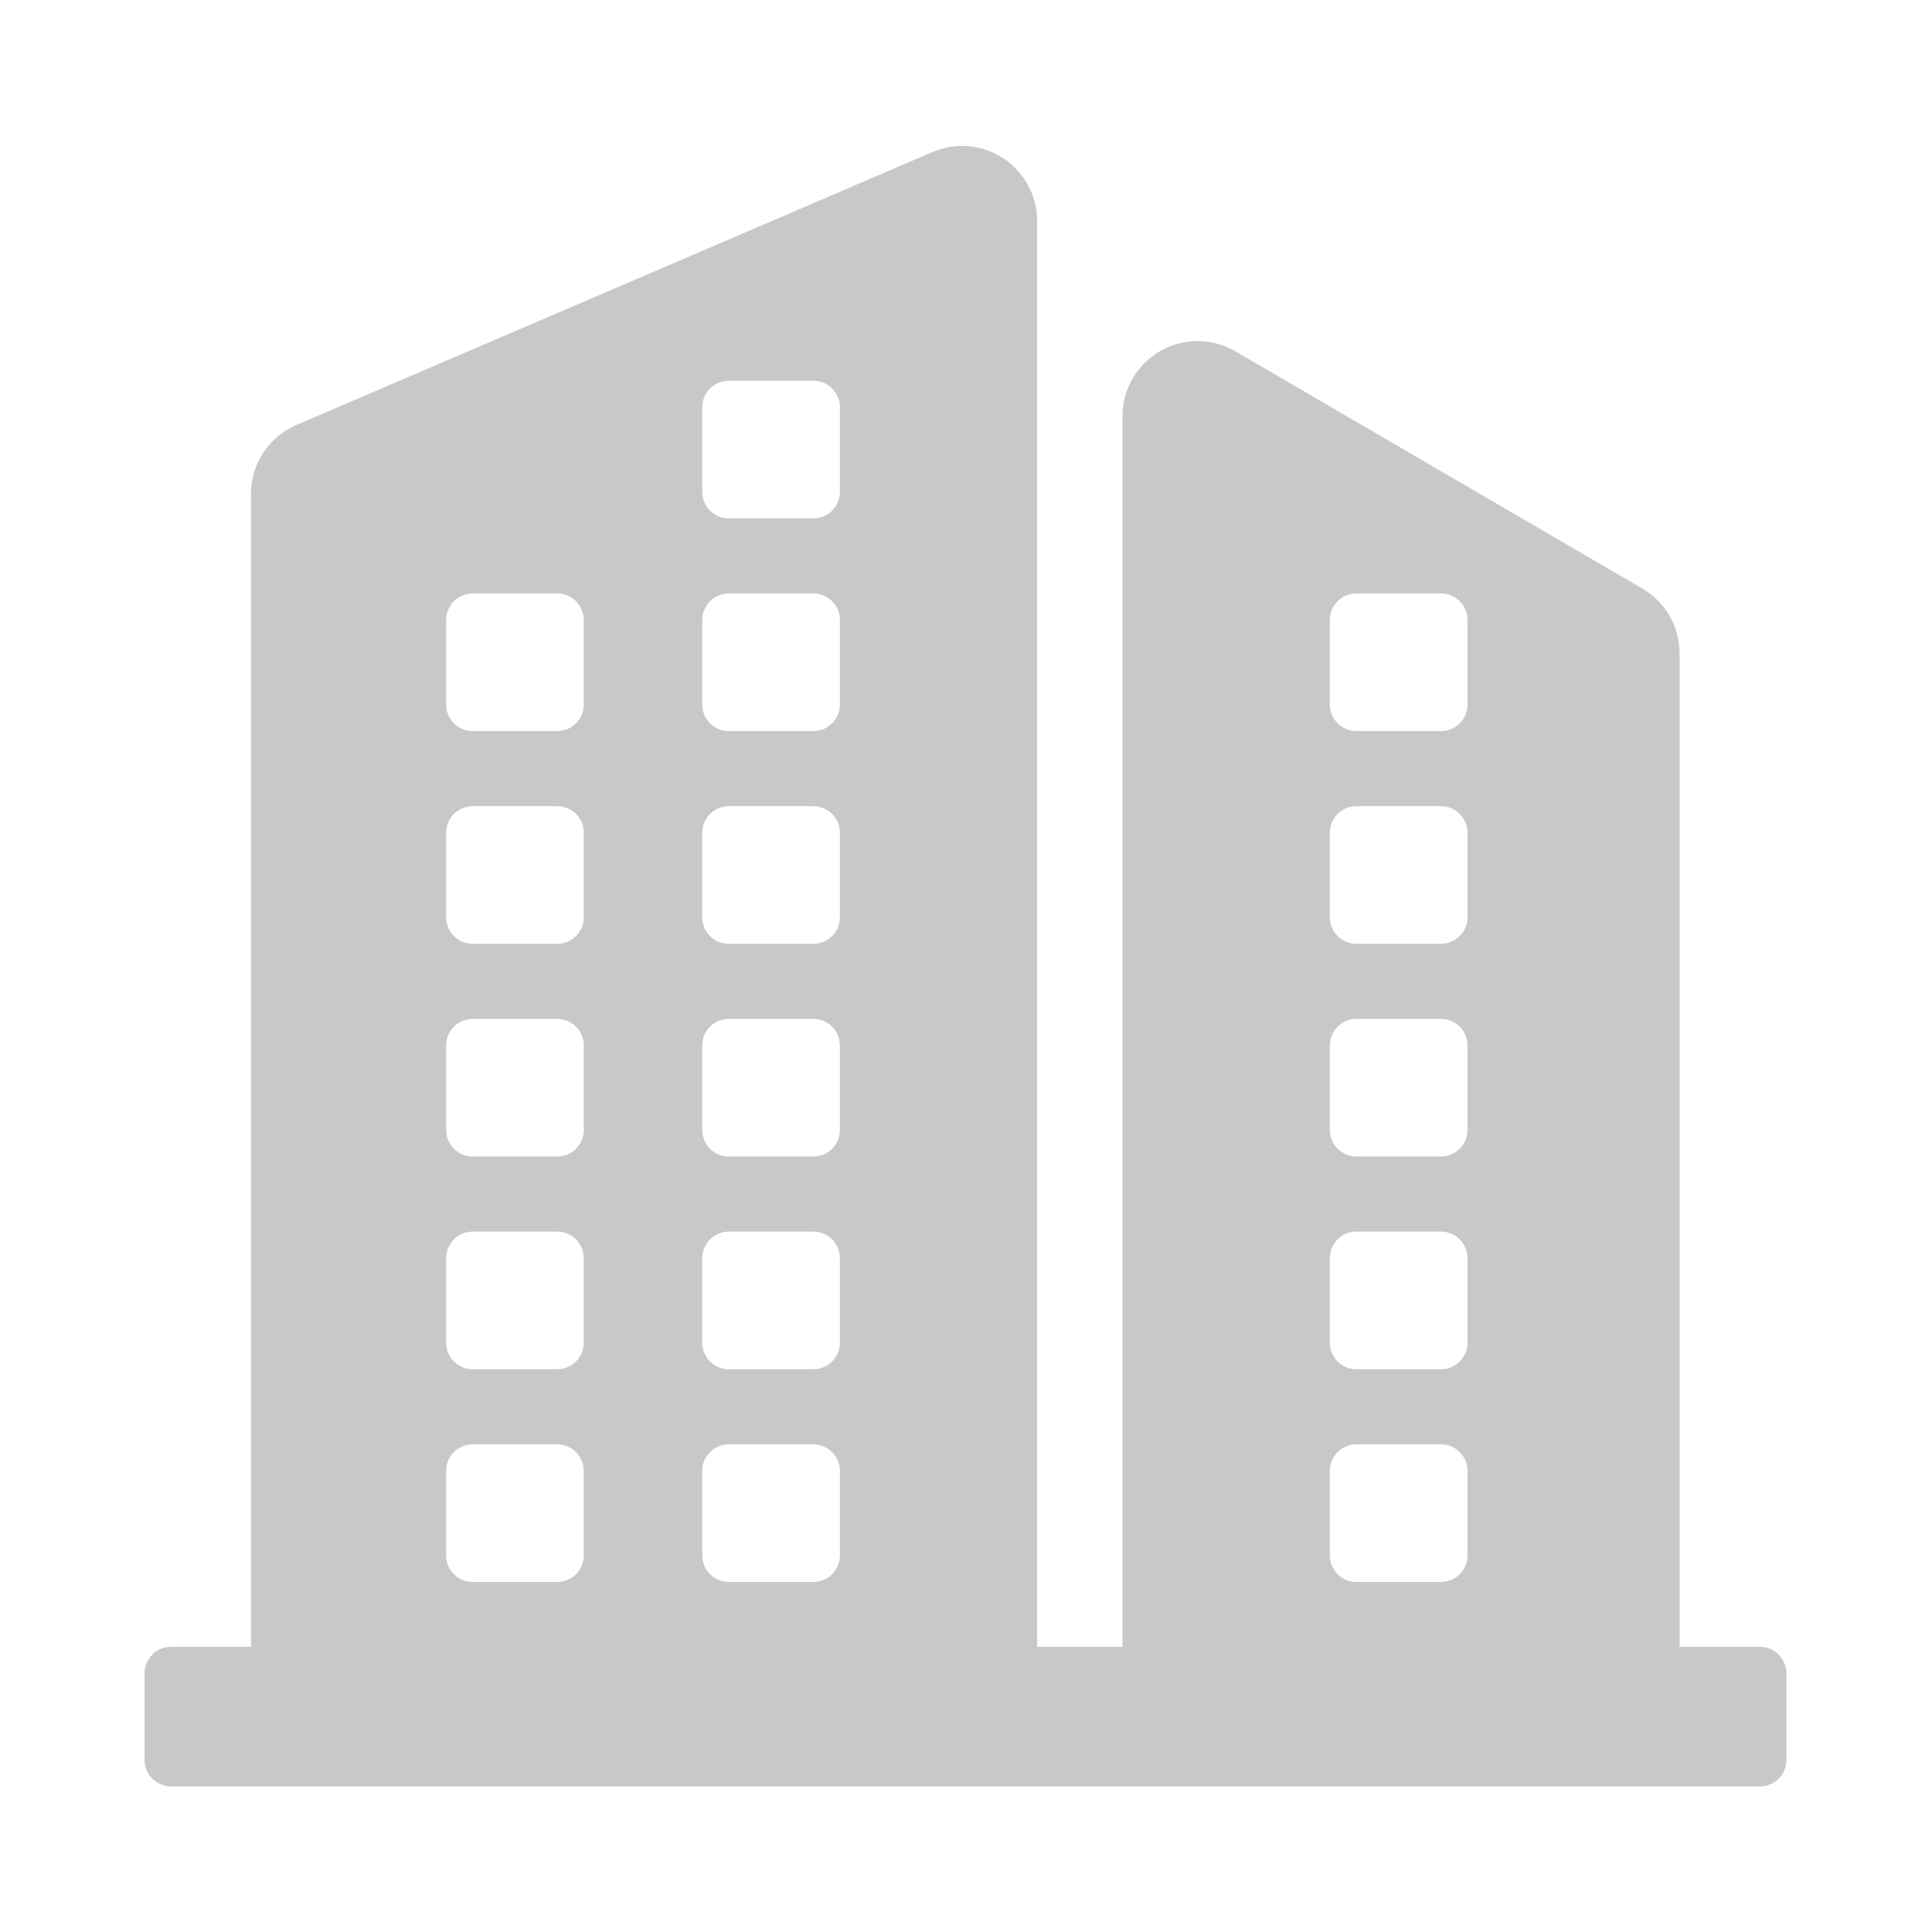
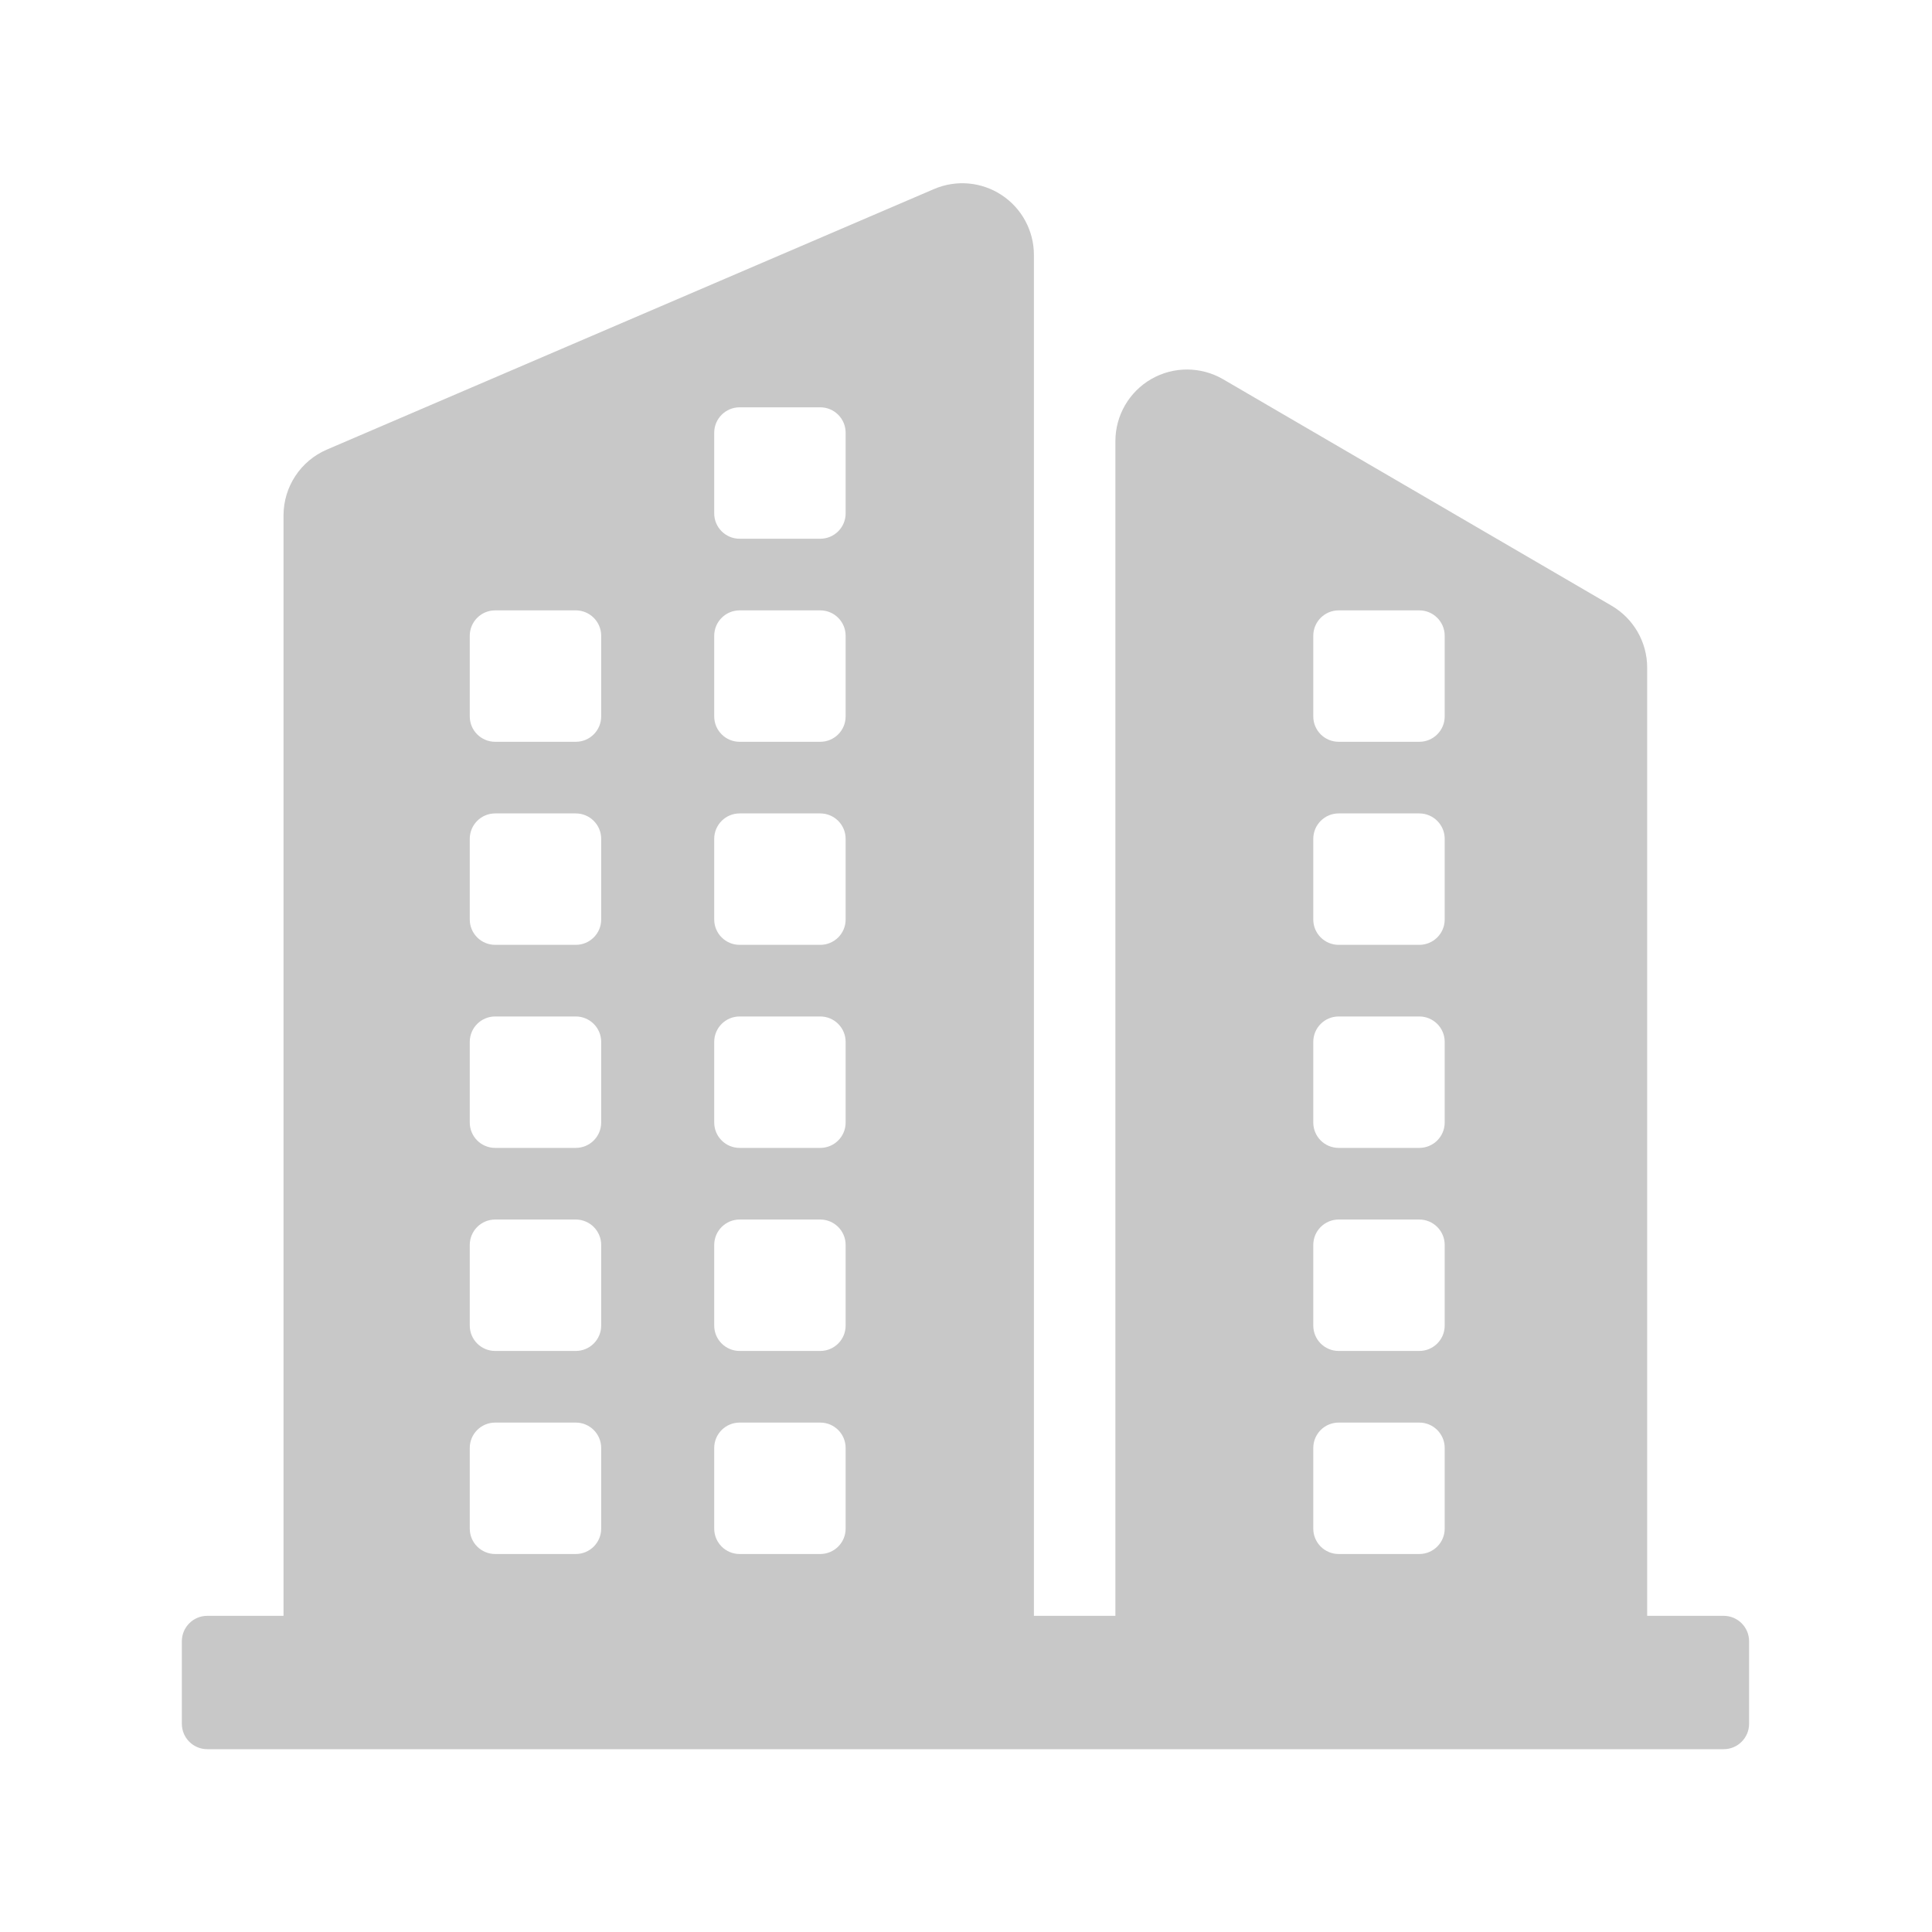
- <svg xmlns="http://www.w3.org/2000/svg" width="70" height="70" viewBox="0 0 70 70" fill="none">
-   <path d="M63.76 59.666H60.855V23.674C60.855 22.706 60.341 21.812 59.505 21.325L44.759 12.728C43.918 12.238 42.879 12.235 42.035 12.72C41.191 13.205 40.67 14.104 40.67 15.078V59.666H37.577V8.008C37.577 7.094 37.118 6.24 36.355 5.737C35.591 5.234 34.626 5.148 33.786 5.509L10.742 15.397C9.742 15.826 9.094 16.809 9.094 17.896V59.666H6.2C5.668 59.666 5.236 60.097 5.236 60.63V63.764C5.236 64.296 5.668 64.727 6.2 64.727H63.76C64.292 64.727 64.724 64.296 64.724 63.764V60.63C64.724 60.097 64.292 59.666 63.76 59.666ZM48.182 22.465C48.182 21.933 48.613 21.502 49.145 21.502H52.206C52.738 21.502 53.17 21.933 53.17 22.465V25.526C53.17 26.058 52.738 26.489 52.206 26.489H49.145C48.613 26.489 48.182 26.058 48.182 25.526V22.465H48.182ZM48.182 30.172C48.182 29.64 48.613 29.209 49.145 29.209H52.206C52.738 29.209 53.17 29.64 53.17 30.172V33.233C53.17 33.765 52.738 34.197 52.206 34.197H49.145C48.613 34.197 48.182 33.765 48.182 33.233V30.172H48.182ZM48.182 37.879C48.182 37.347 48.613 36.916 49.145 36.916H52.206C52.738 36.916 53.17 37.347 53.17 37.879V40.94C53.17 41.472 52.738 41.904 52.206 41.904H49.145C48.613 41.904 48.182 41.472 48.182 40.94V37.879H48.182ZM48.182 45.587C48.182 45.055 48.613 44.623 49.145 44.623H52.206C52.738 44.623 53.17 45.055 53.17 45.587V48.648C53.17 49.18 52.738 49.611 52.206 49.611H49.145C48.613 49.611 48.182 49.18 48.182 48.648V45.587H48.182ZM48.182 53.294C48.182 52.762 48.613 52.33 49.145 52.33H52.206C52.738 52.33 53.17 52.762 53.17 53.294V56.355C53.17 56.887 52.738 57.318 52.206 57.318H49.145C48.613 57.318 48.182 56.887 48.182 56.355V53.294H48.182ZM25.443 14.758C25.443 14.226 25.875 13.794 26.407 13.794H29.468C30 13.794 30.431 14.226 30.431 14.758V17.819C30.431 18.351 30 18.782 29.468 18.782H26.407C25.875 18.782 25.443 18.351 25.443 17.819V14.758ZM25.443 22.465C25.443 21.933 25.875 21.502 26.407 21.502H29.468C30 21.502 30.431 21.933 30.431 22.465V25.526C30.431 26.058 30 26.489 29.468 26.489H26.407C25.875 26.489 25.443 26.058 25.443 25.526V22.465ZM25.443 30.172C25.443 29.64 25.875 29.209 26.407 29.209H29.468C30 29.209 30.431 29.64 30.431 30.172V33.233C30.431 33.765 30 34.197 29.468 34.197H26.407C25.875 34.197 25.443 33.765 25.443 33.233V30.172ZM25.443 37.879C25.443 37.347 25.875 36.916 26.407 36.916H29.468C30 36.916 30.431 37.347 30.431 37.879V40.94C30.431 41.472 30 41.904 29.468 41.904H26.407C25.875 41.904 25.443 41.472 25.443 40.94V37.879ZM25.443 45.587C25.443 45.055 25.875 44.623 26.407 44.623H29.468C30 44.623 30.431 45.055 30.431 45.587V48.648C30.431 49.18 30 49.611 29.468 49.611H26.407C25.875 49.611 25.443 49.18 25.443 48.648V45.587ZM25.443 53.294C25.443 52.762 25.875 52.33 26.407 52.33H29.468C30 52.33 30.431 52.762 30.431 53.294V56.355C30.431 56.887 30 57.318 29.468 57.318H26.407C25.875 57.318 25.443 56.887 25.443 56.355V53.294ZM16.164 22.465C16.164 21.933 16.596 21.502 17.128 21.502H20.189C20.721 21.502 21.152 21.933 21.152 22.465V25.526C21.152 26.058 20.721 26.489 20.189 26.489H17.128C16.596 26.489 16.164 26.058 16.164 25.526V22.465ZM16.164 30.172C16.164 29.64 16.596 29.209 17.128 29.209H20.189C20.721 29.209 21.152 29.64 21.152 30.172V33.233C21.152 33.765 20.721 34.197 20.189 34.197H17.128C16.596 34.197 16.164 33.765 16.164 33.233V30.172ZM16.164 37.879C16.164 37.347 16.596 36.916 17.128 36.916H20.189C20.721 36.916 21.152 37.347 21.152 37.879V40.94C21.152 41.472 20.721 41.904 20.189 41.904H17.128C16.596 41.904 16.164 41.472 16.164 40.94V37.879ZM16.164 45.587C16.164 45.055 16.596 44.623 17.128 44.623H20.189C20.721 44.623 21.152 45.055 21.152 45.587V48.648C21.152 49.18 20.721 49.611 20.189 49.611H17.128C16.596 49.611 16.164 49.18 16.164 48.648V45.587ZM16.164 53.294C16.164 52.762 16.596 52.33 17.128 52.33H20.189C20.721 52.33 21.152 52.762 21.152 53.294V56.355C21.152 56.887 20.721 57.318 20.189 57.318H17.128C16.596 57.318 16.164 56.887 16.164 56.355V53.294Z" fill="#C8C8C8" />
+ <svg xmlns="http://www.w3.org/2000/svg" width="40" height="40" viewBox="0 0 40 40" fill="none">
+   <path d="M35.687 33.454H34.103V13.822C34.103 13.295 33.822 12.807 33.367 12.541L25.323 7.852C24.864 7.585 24.297 7.583 23.837 7.847C23.377 8.112 23.093 8.602 23.093 9.133V33.454H21.406V5.277C21.406 4.779 21.155 4.313 20.739 4.039C20.323 3.764 19.796 3.717 19.338 3.914L6.768 9.308C6.223 9.542 5.87 10.078 5.87 10.671V33.454H4.291C4.001 33.454 3.765 33.69 3.765 33.98V35.689C3.765 35.98 4.001 36.215 4.291 36.215H35.687C35.977 36.215 36.213 35.98 36.213 35.689V33.98C36.213 33.69 35.977 33.454 35.687 33.454ZM27.19 13.163C27.19 12.873 27.425 12.637 27.716 12.637H29.385C29.675 12.637 29.911 12.873 29.911 13.163V14.832C29.911 15.123 29.675 15.358 29.385 15.358H27.716C27.425 15.358 27.19 15.123 27.19 14.832V13.163H27.19ZM27.19 17.367C27.19 17.077 27.425 16.841 27.716 16.841H29.385C29.675 16.841 29.911 17.077 29.911 17.367V19.037C29.911 19.327 29.675 19.562 29.385 19.562H27.716C27.425 19.562 27.19 19.327 27.19 19.037V17.367H27.19ZM27.19 21.571C27.19 21.28 27.425 21.045 27.716 21.045H29.385C29.675 21.045 29.911 21.28 29.911 21.571V23.24C29.911 23.531 29.675 23.766 29.385 23.766H27.716C27.425 23.766 27.19 23.531 27.19 23.24V21.571H27.19ZM27.19 25.775C27.19 25.485 27.425 25.249 27.716 25.249H29.385C29.675 25.249 29.911 25.485 29.911 25.775V27.444C29.911 27.735 29.675 27.97 29.385 27.97H27.716C27.425 27.97 27.19 27.735 27.19 27.444V25.775H27.19ZM27.19 29.979C27.19 29.688 27.425 29.453 27.716 29.453H29.385C29.675 29.453 29.911 29.688 29.911 29.979V31.648C29.911 31.939 29.675 32.174 29.385 32.174H27.716C27.425 32.174 27.19 31.939 27.19 31.648V29.979H27.19ZM14.787 8.959C14.787 8.669 15.023 8.433 15.313 8.433H16.982C17.273 8.433 17.508 8.669 17.508 8.959V10.629C17.508 10.919 17.273 11.154 16.982 11.154H15.313C15.023 11.154 14.787 10.919 14.787 10.629V8.959ZM14.787 13.163C14.787 12.873 15.023 12.637 15.313 12.637H16.982C17.273 12.637 17.508 12.873 17.508 13.163V14.832C17.508 15.123 17.273 15.358 16.982 15.358H15.313C15.023 15.358 14.787 15.123 14.787 14.832V13.163ZM14.787 17.367C14.787 17.077 15.023 16.841 15.313 16.841H16.982C17.273 16.841 17.508 17.077 17.508 17.367V19.037C17.508 19.327 17.273 19.562 16.982 19.562H15.313C15.023 19.562 14.787 19.327 14.787 19.037V17.367ZM14.787 21.571C14.787 21.28 15.023 21.045 15.313 21.045H16.982C17.273 21.045 17.508 21.28 17.508 21.571V23.24C17.508 23.531 17.273 23.766 16.982 23.766H15.313C15.023 23.766 14.787 23.531 14.787 23.24V21.571ZM14.787 25.775C14.787 25.485 15.023 25.249 15.313 25.249H16.982C17.273 25.249 17.508 25.485 17.508 25.775V27.444C17.508 27.735 17.273 27.97 16.982 27.97H15.313C15.023 27.97 14.787 27.735 14.787 27.444V25.775ZM14.787 29.979C14.787 29.688 15.023 29.453 15.313 29.453H16.982C17.273 29.453 17.508 29.688 17.508 29.979V31.648C17.508 31.939 17.273 32.174 16.982 32.174H15.313C15.023 32.174 14.787 31.939 14.787 31.648V29.979ZM9.726 13.163C9.726 12.873 9.961 12.637 10.252 12.637H11.921C12.211 12.637 12.447 12.873 12.447 13.163V14.832C12.447 15.123 12.211 15.358 11.921 15.358H10.252C9.961 15.358 9.726 15.123 9.726 14.832V13.163ZM9.726 17.367C9.726 17.077 9.961 16.841 10.252 16.841H11.921C12.211 16.841 12.447 17.077 12.447 17.367V19.037C12.447 19.327 12.211 19.562 11.921 19.562H10.252C9.961 19.562 9.726 19.327 9.726 19.037V17.367ZM9.726 21.571C9.726 21.28 9.961 21.045 10.252 21.045H11.921C12.211 21.045 12.447 21.28 12.447 21.571V23.24C12.447 23.531 12.211 23.766 11.921 23.766H10.252C9.961 23.766 9.726 23.531 9.726 23.24V21.571ZM9.726 25.775C9.726 25.485 9.961 25.249 10.252 25.249H11.921C12.211 25.249 12.447 25.485 12.447 25.775V27.444C12.447 27.735 12.211 27.97 11.921 27.97H10.252C9.961 27.97 9.726 27.735 9.726 27.444V25.775ZM9.726 29.979C9.726 29.688 9.961 29.453 10.252 29.453H11.921C12.211 29.453 12.447 29.688 12.447 29.979V31.648C12.447 31.939 12.211 32.174 11.921 32.174H10.252C9.961 32.174 9.726 31.939 9.726 31.648V29.979Z" fill="#C8C8C8" />
</svg>
